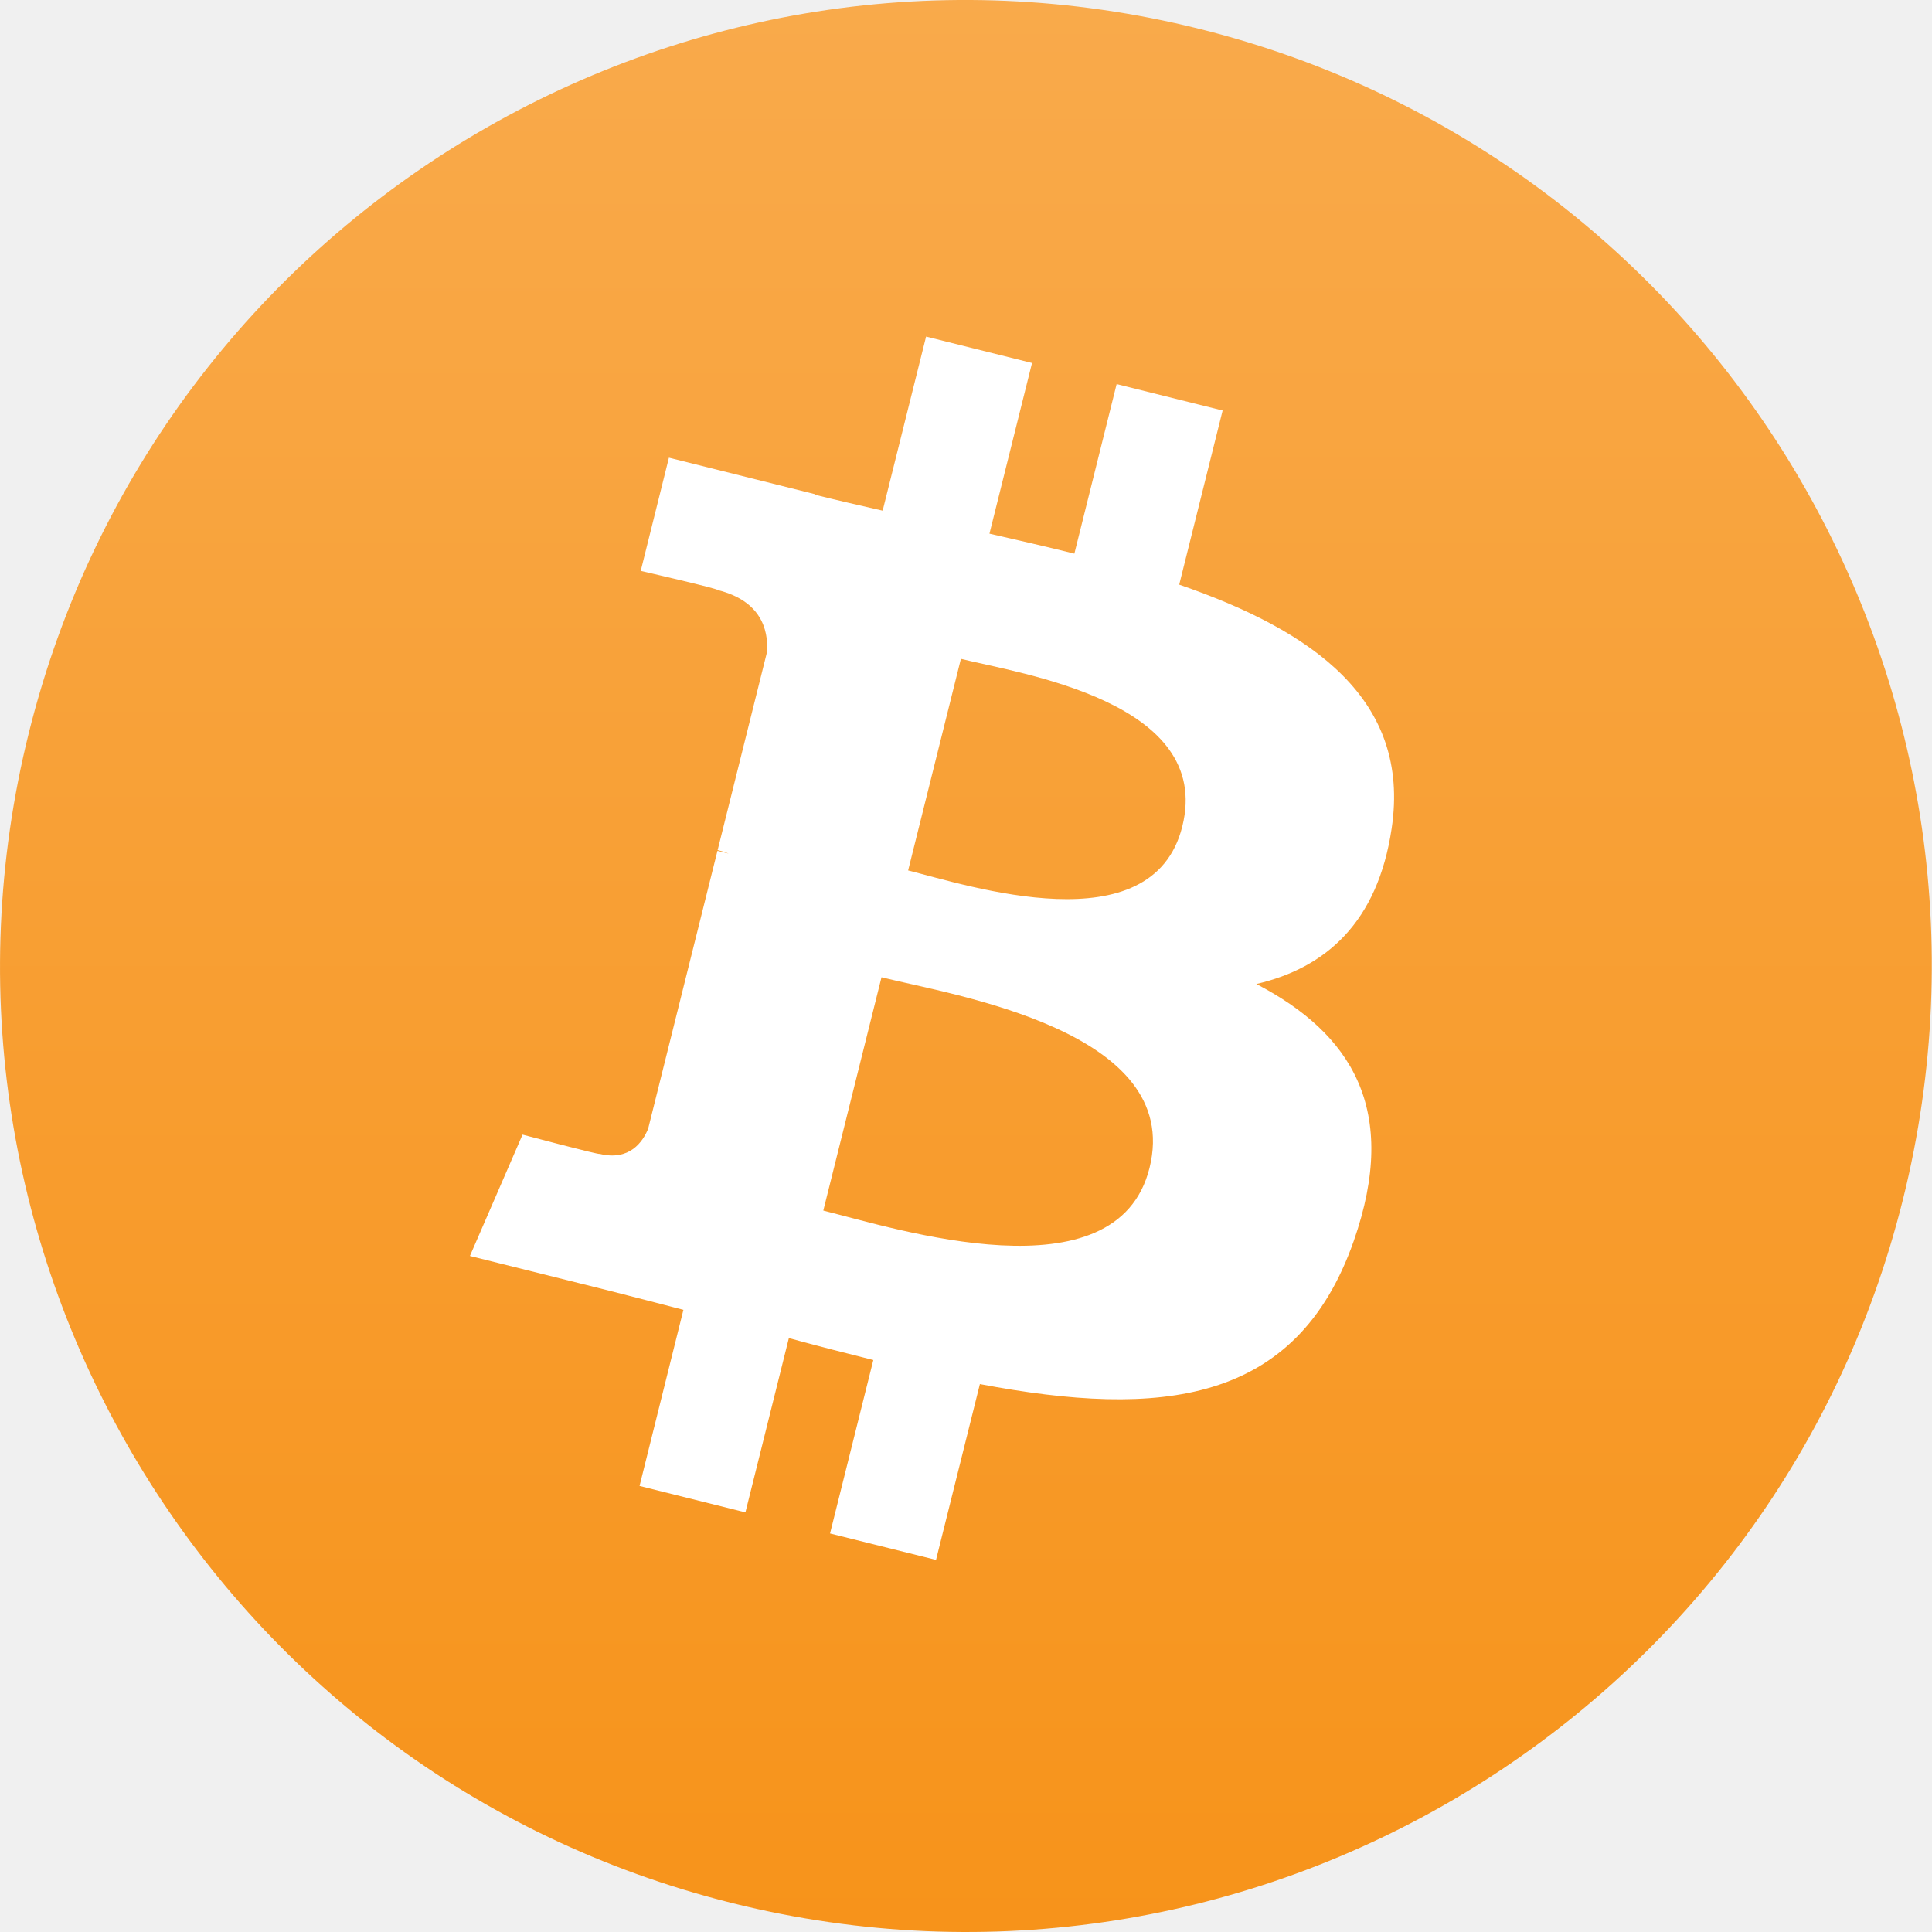
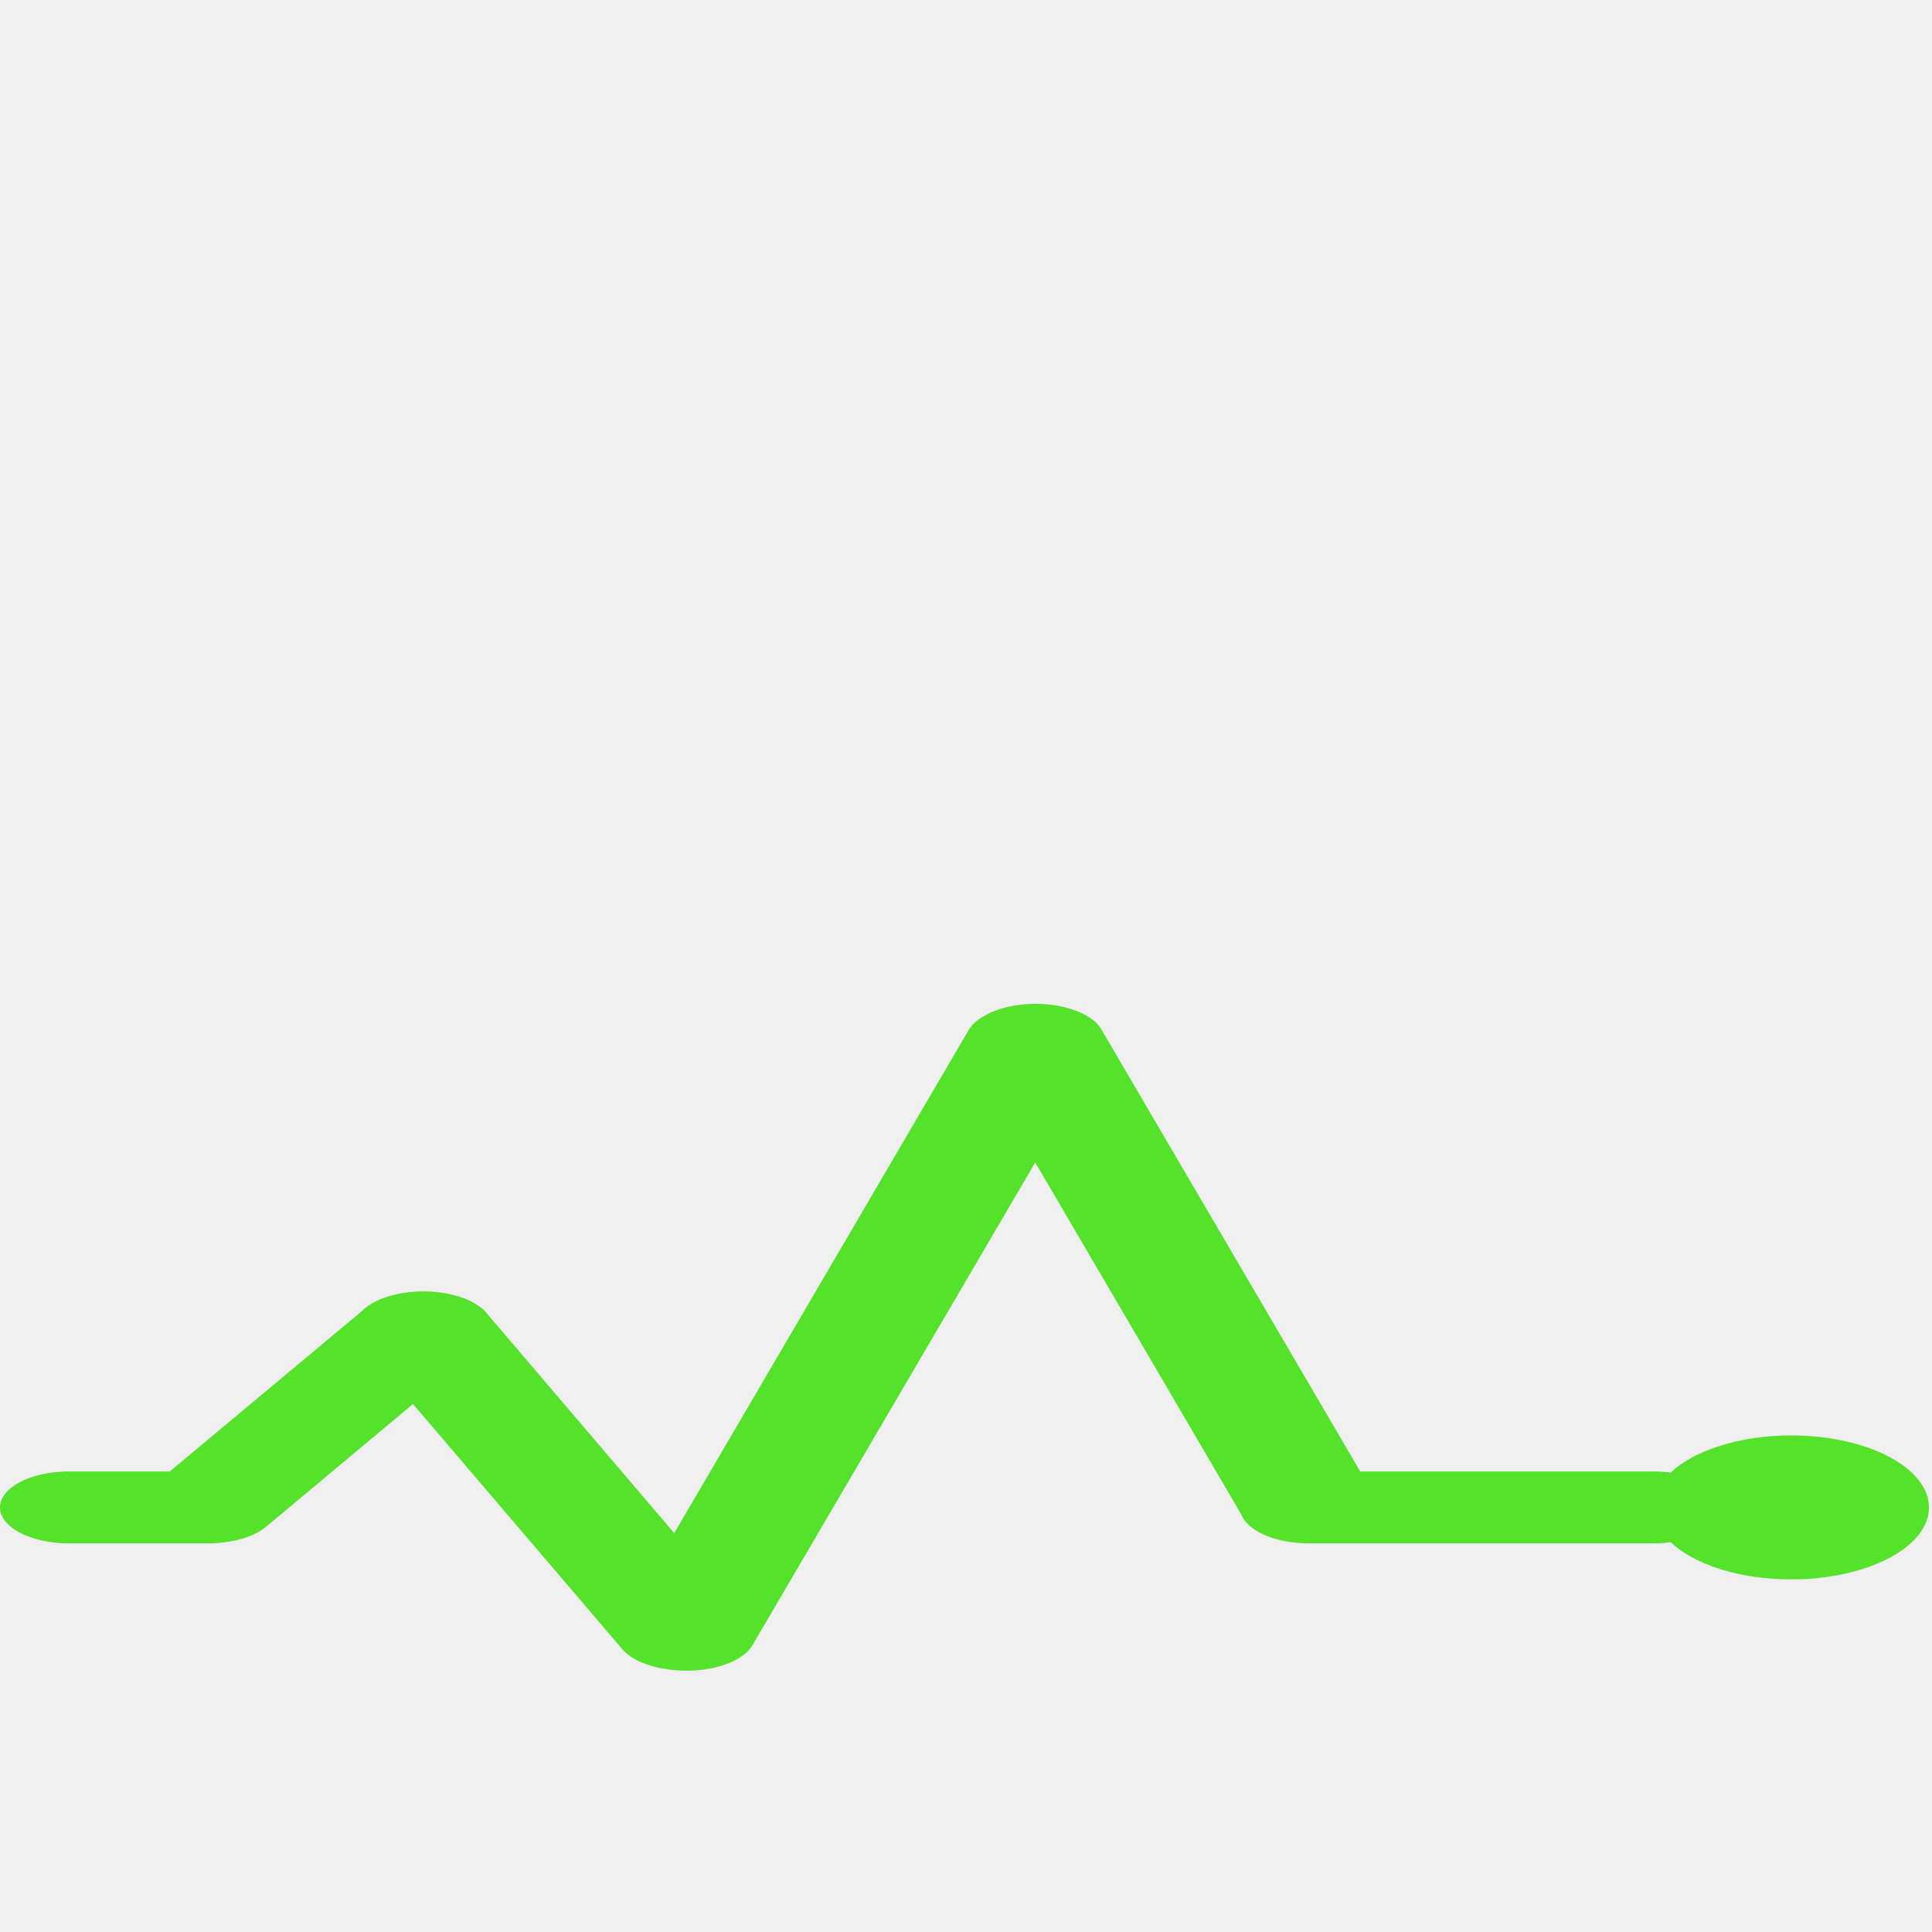
- <svg xmlns="http://www.w3.org/2000/svg" version="1.1" width="512px" height="512px" viewBox="0 0 1 1" preserveAspectRatio="xMidYMid" id="svg2">
-   <defs id="defs4">
-     <filter id="_drop-shadow" color-interpolation-filters="sRGB">
-       <feGaussianBlur in="SourceAlpha" result="blur-out" stdDeviation="1" id="feGaussianBlur7" />
-       <feBlend in="SourceGraphic" in2="blur-out" mode="normal" id="feBlend9" />
-     </filter>
-     <linearGradient id="coin-gradient" x1="0%" y1="0%" x2="0%" y2="100%">
-       <stop offset="0%" style="stop-color:#f9aa4b" id="stop12" />
-       <stop offset="100%" style="stop-color:#f7931a" id="stop14" />
-     </linearGradient>
+ <svg xmlns="http://www.w3.org/2000/svg" width="1024" height="1024" class="icon">
+   <defs>
+     <style type="text/css" />
  </defs>
-   <g transform="scale(0.015625)" id="g16">
-     <path id="coin" d="m 63.036,39.741 c -4.274,17.143 -21.637,27.576 -38.782,23.301 -17.138,-4.274 -27.571,-21.638 -23.295,-38.78 4.272,-17.145 21.635,-27.579 38.775,-23.305 17.144,4.274 27.576,21.64 23.302,38.784 z" style="fill:url(#coin-gradient)" />
-     <path id="symbol" d="m 46.101,27.441 c 0.637,-4.258 -2.605,-6.547 -7.038,-8.074 l 1.438,-5.768 -3.511,-0.875 -1.4,5.616 c -0.923,-0.23 -1.871,-0.447 -2.813,-0.662 l 1.41,-5.653 -3.509,-0.875 -1.439,5.766 c -0.764,-0.174 -1.514,-0.346 -2.242,-0.527 l 0.004,-0.018 -4.842,-1.209 -0.934,3.75 c 0,0 2.605,0.597 2.55,0.634 1.422,0.355 1.679,1.296 1.636,2.042 l -1.638,6.571 c 0.098,0.025 0.225,0.061 0.365,0.117 -0.117,-0.029 -0.242,-0.061 -0.371,-0.092 l -2.296,9.205 c -0.174,0.432 -0.615,1.08 -1.609,0.834 0.035,0.051 -2.552,-0.637 -2.552,-0.637 l -1.743,4.019 4.569,1.139 c 0.85,0.213 1.683,0.436 2.503,0.646 l -1.453,5.834 3.507,0.875 1.439,-5.772 c 0.958,0.26 1.888,0.5 2.798,0.726 l -1.434,5.745 3.511,0.875 1.453,-5.823 c 5.987,1.133 10.489,0.676 12.384,-4.739 1.527,-4.36 -0.076,-6.875 -3.226,-8.515 2.294,-0.529 4.022,-2.038 4.483,-5.155 z m -8.022,11.249 c -1.085,4.36 -8.426,2.003 -10.806,1.412 l 1.928,-7.729 c 2.38,0.594 10.012,1.77 8.878,6.317 z m 1.086,-11.312 c -0.99,3.966 -7.1,1.951 -9.082,1.457 l 1.748,-7.01 c 1.982,0.494 8.365,1.416 7.334,5.553 z" style="fill:#ffffff" />
+   <g>
+     <rect fill="none" id="canvas_background" height="402" width="582" y="-1" x="-1" />
+   </g>
+   <g>
+     <path id="svg_1" fill="#55e22a" d="m36.476,818.023l72.528,0c12.575,0.205 25.075,-2.974 32.169,-8.923l77.716,-64.94l110.913,129.921c4.679,5.535 13.891,9.336 24.35,10.741c19.009,2.726 38.895,-2.892 44.668,-12.806l149.879,-255.876l109.23,186.602c3.438,8.759 18.06,15.285 35.753,15.285l182.634,0c3.147,0 6.142,-0.208 9.136,-0.621c12.429,11.733 36.333,19.707 63.9,19.707c40.358,0 73.035,-17.063 73.035,-38.132c0,-21.108 -32.678,-38.171 -73.035,-38.171c-27.49,0 -51.401,7.972 -63.9,19.707c-2.995,-0.413 -5.994,-0.621 -9.136,-0.621l-155.365,0l-137.233,-234.358c-5.849,-10.037 -26.25,-15.741 -45.552,-12.641c-6.65,1.074 -12.429,3.1 -16.67,5.661c-3.578,1.983 -6.287,4.419 -7.973,7.188l-156.166,266.824l-98.765,-115.796c-1.755,-2.353 -4.311,-4.584 -7.896,-6.444c-0.147,-0.123 -0.363,-0.205 -0.51,-0.248l-0.661,-0.371c-10.312,-5.123 -26.103,-6.857 -40.065,-3.553c-7.897,1.818 -13.967,4.957 -17.617,8.718l-101.849,85.018l-53.518,0c-20.179,0 -36.486,8.55 -36.486,19.085c0.001,10.493 16.384,19.042 36.487,19.042l0,0l0,0l0,0z" />
  </g>
</svg>
